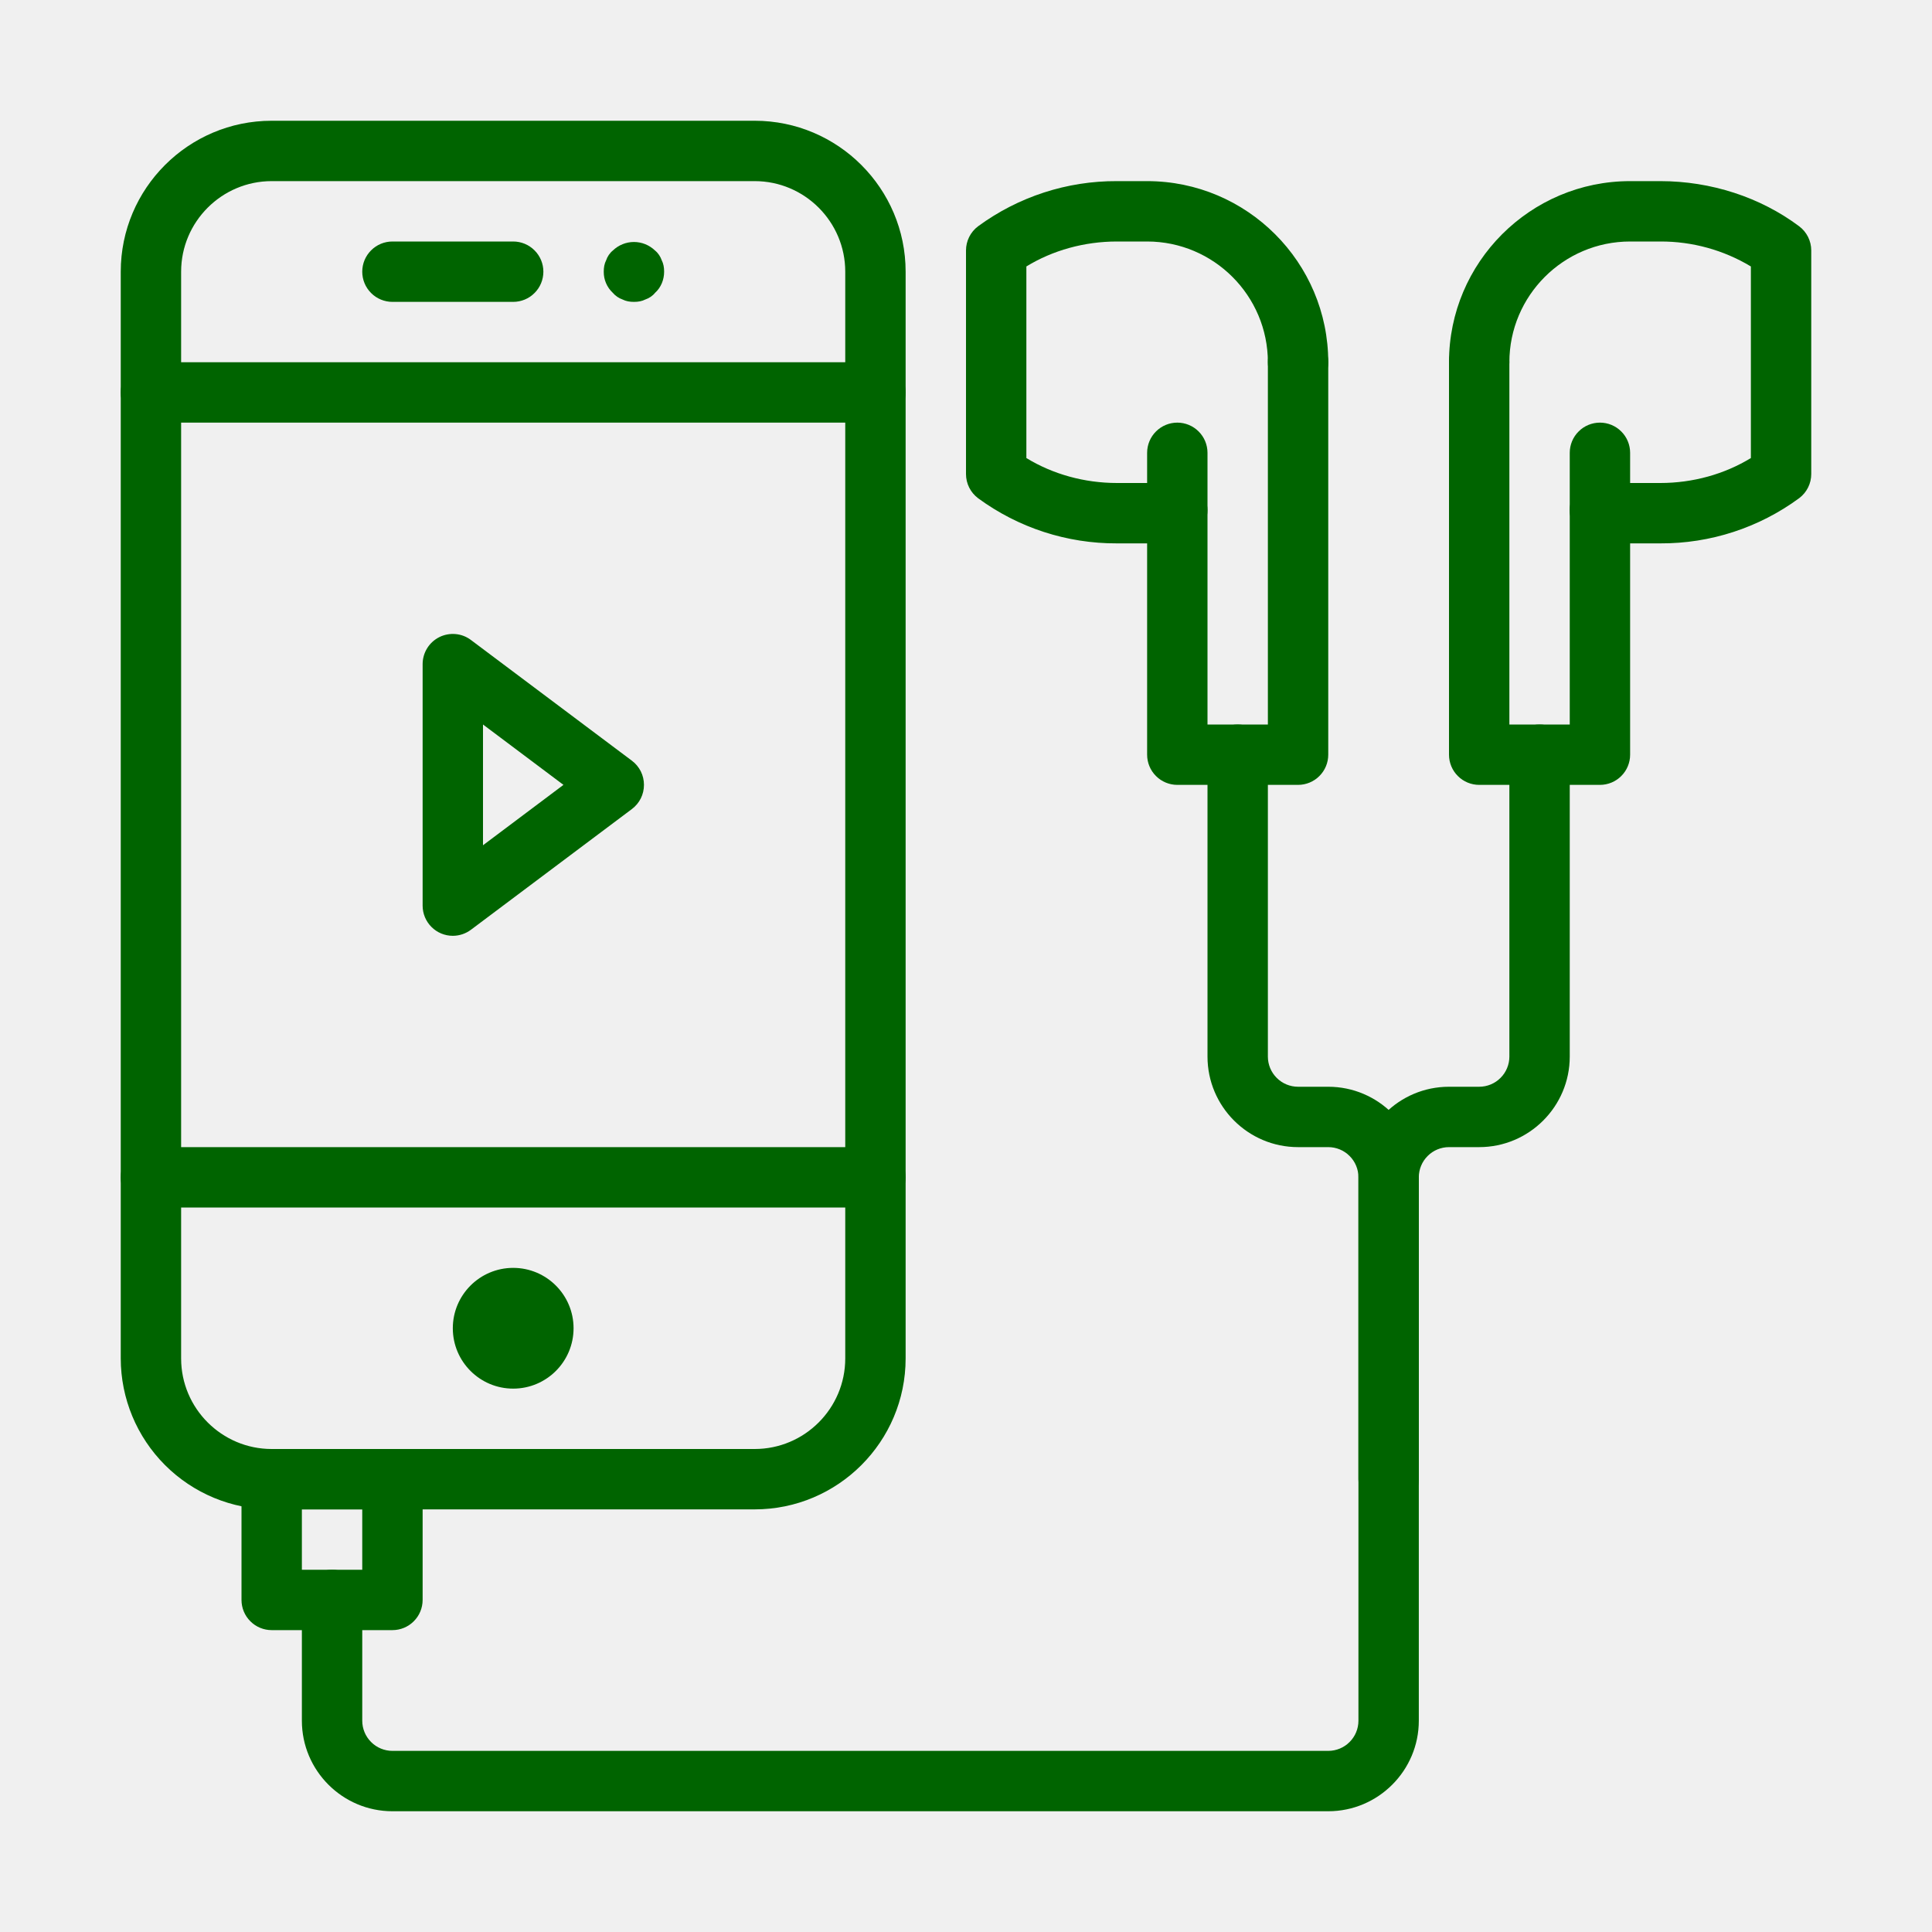
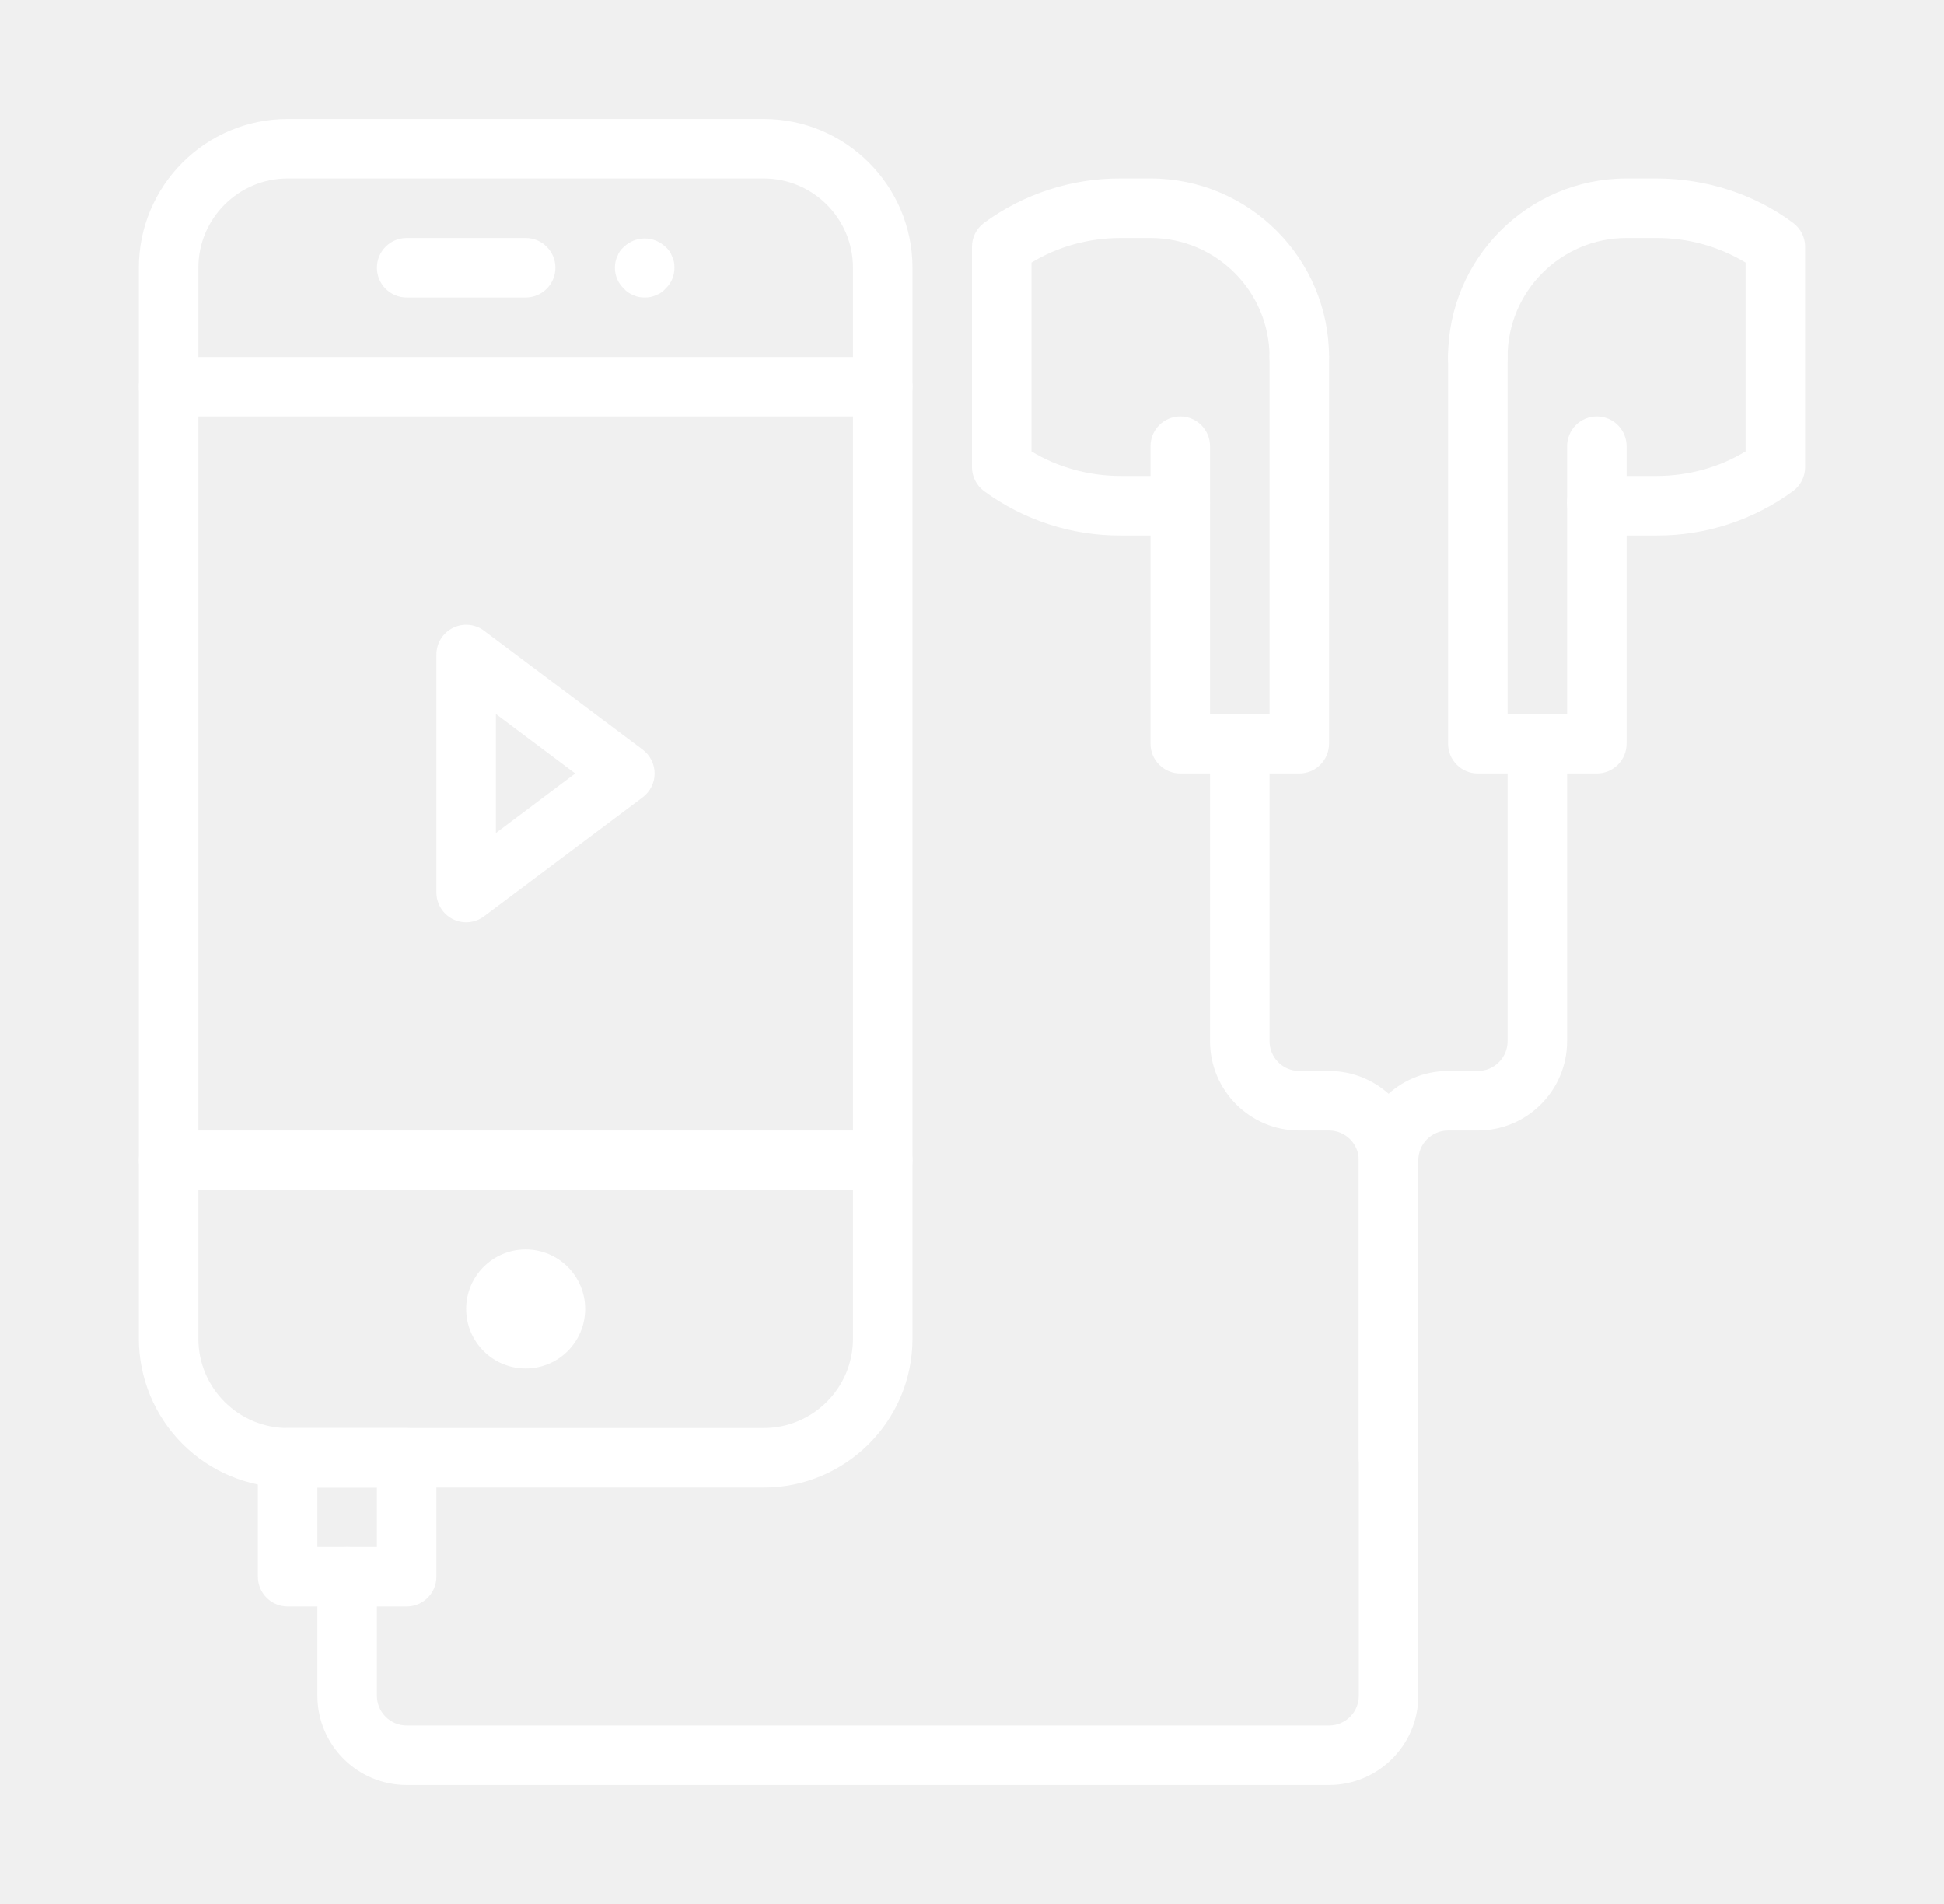
- <svg xmlns="http://www.w3.org/2000/svg" width="48" height="48" viewBox="0 0 48 48" fill="none">
+ <svg xmlns="http://www.w3.org/2000/svg" width="49" height="48" viewBox="0 0 49 48" fill="none">
  <g id="music">
-     <path id="Vector" d="M28.5 13.5H27.75C26.509 13.506 25.3 13.112 24.3 12.378C24.207 12.308 24.131 12.217 24.079 12.113C24.027 12.009 24 11.894 24 11.778V6.222C24 6.106 24.027 5.991 24.079 5.887C24.131 5.782 24.207 5.692 24.3 5.622C25.3 4.888 26.509 4.494 27.75 4.5H28.5C30.981 4.5 33 6.519 33 9C33 9.199 32.921 9.39 32.78 9.53C32.64 9.671 32.449 9.75 32.25 9.75C32.051 9.75 31.86 9.671 31.72 9.53C31.579 9.39 31.5 9.199 31.5 9C31.5 7.346 30.154 6 28.5 6H27.75C26.942 6 26.155 6.219 25.5 6.62V11.38C26.155 11.781 26.942 12 27.75 12H28.5C28.707 12 28.908 11.977 29.103 11.94C29.298 11.901 29.501 11.941 29.666 12.052C29.831 12.163 29.946 12.334 29.985 12.53C30.024 12.725 29.983 12.927 29.873 13.093C29.762 13.258 29.591 13.373 29.395 13.412C29.101 13.47 28.801 13.5 28.5 13.5Z" fill="#006400" />
-     <path id="Vector_2" d="M32.25 19.5H29.25C29.051 19.5 28.86 19.421 28.72 19.28C28.579 19.14 28.5 18.949 28.5 18.75V11.25C28.5 11.051 28.579 10.86 28.72 10.72C28.86 10.579 29.051 10.5 29.25 10.5C29.449 10.5 29.64 10.579 29.78 10.72C29.921 10.86 30 11.051 30 11.25V18H31.5V9C31.5 8.801 31.579 8.61 31.72 8.47C31.86 8.329 32.051 8.25 32.25 8.25C32.449 8.25 32.64 8.329 32.78 8.47C32.921 8.61 33 8.801 33 9V18.75C33 18.949 32.921 19.14 32.78 19.28C32.64 19.421 32.449 19.5 32.25 19.5ZM41.25 13.5H40.5C40.193 13.5 39.892 13.469 39.603 13.41C39.506 13.391 39.414 13.353 39.333 13.298C39.251 13.243 39.18 13.173 39.126 13.091C39.071 13.009 39.033 12.917 39.014 12.821C38.994 12.724 38.994 12.625 39.014 12.528C39.033 12.431 39.071 12.339 39.126 12.258C39.18 12.176 39.251 12.105 39.332 12.051C39.414 11.996 39.506 11.958 39.603 11.938C39.699 11.919 39.799 11.919 39.895 11.938C40.092 11.977 40.293 12 40.5 12H41.25C42.059 12 42.844 11.781 43.5 11.38V6.62C42.821 6.211 42.042 5.997 41.25 6H40.5C38.846 6 37.5 7.346 37.5 9C37.5 9.199 37.421 9.39 37.28 9.53C37.14 9.671 36.949 9.75 36.75 9.75C36.551 9.75 36.36 9.671 36.22 9.53C36.079 9.39 36 9.199 36 9C36 6.519 38.019 4.5 40.5 4.5H41.25C42.508 4.5 43.734 4.899 44.7 5.622C44.889 5.764 45 5.987 45 6.222V11.777C45 11.893 44.973 12.008 44.921 12.112C44.869 12.216 44.793 12.307 44.7 12.377C43.701 13.112 42.491 13.506 41.25 13.5Z" fill="#006400" />
-     <path id="Vector_3" d="M39.75 19.5H36.75C36.551 19.5 36.36 19.421 36.22 19.28C36.079 19.14 36 18.949 36 18.75V9C36 8.801 36.079 8.61 36.22 8.47C36.36 8.329 36.551 8.25 36.75 8.25C36.949 8.25 37.14 8.329 37.28 8.47C37.421 8.61 37.5 8.801 37.5 9V18H39V11.25C39 11.051 39.079 10.86 39.22 10.72C39.36 10.579 39.551 10.5 39.75 10.5C39.949 10.5 40.14 10.579 40.28 10.72C40.421 10.86 40.5 11.051 40.5 11.25V18.75C40.5 18.949 40.421 19.14 40.28 19.28C40.14 19.421 39.949 19.5 39.75 19.5ZM18.75 37.5H6.75C5.756 37.499 4.803 37.103 4.1 36.4C3.397 35.697 3.001 34.744 3 33.75V6.75C3 4.681 4.683 3 6.75 3H18.75C20.817 3 22.5 4.681 22.5 6.75V33.75C22.5 35.819 20.817 37.5 18.75 37.5ZM6.75 4.5C5.51 4.5 4.5 5.51 4.5 6.75V33.75C4.5 34.99 5.51 36 6.75 36H18.75C19.991 36 21 34.99 21 33.75V6.75C21 5.51 19.991 4.5 18.75 4.5H6.75Z" fill="#006400" />
-     <path id="Vector_4" d="M12.75 34.5C13.578 34.5 14.25 33.828 14.25 33C14.25 32.172 13.578 31.5 12.75 31.5C11.922 31.5 11.25 32.172 11.25 33C11.25 33.828 11.922 34.5 12.75 34.5Z" fill="#006400" />
-     <path id="Vector_5" d="M12.75 7.5H9.75C9.551 7.5 9.36 7.421 9.22 7.28C9.079 7.14 9 6.949 9 6.75C9 6.551 9.079 6.36 9.22 6.22C9.36 6.079 9.551 6 9.75 6H12.75C12.949 6 13.14 6.079 13.28 6.22C13.421 6.36 13.5 6.551 13.5 6.75C13.5 6.949 13.421 7.14 13.28 7.28C13.14 7.421 12.949 7.5 12.75 7.5ZM21.75 10.5H3.75C3.551 10.5 3.36 10.421 3.22 10.28C3.079 10.14 3 9.949 3 9.75C3 9.551 3.079 9.36 3.22 9.22C3.36 9.079 3.551 9 3.75 9H21.75C21.949 9 22.14 9.079 22.28 9.22C22.421 9.36 22.5 9.551 22.5 9.75C22.5 9.949 22.421 10.14 22.28 10.28C22.14 10.421 21.949 10.5 21.75 10.5ZM21.75 30H3.75C3.551 30 3.36 29.921 3.22 29.78C3.079 29.64 3 29.449 3 29.25C3 29.051 3.079 28.86 3.22 28.72C3.36 28.579 3.551 28.5 3.75 28.5H21.75C21.949 28.5 22.14 28.579 22.28 28.72C22.421 28.86 22.5 29.051 22.5 29.25C22.5 29.449 22.421 29.64 22.28 29.78C22.14 29.921 21.949 30 21.75 30ZM15.75 7.5C15.645 7.5 15.555 7.485 15.465 7.44C15.372 7.407 15.289 7.35 15.225 7.275C15.153 7.208 15.096 7.127 15.057 7.036C15.018 6.946 14.999 6.848 15 6.75C15 6.645 15.015 6.555 15.06 6.465C15.09 6.375 15.15 6.285 15.225 6.225C15.366 6.089 15.554 6.012 15.75 6.012C15.946 6.012 16.134 6.089 16.275 6.225C16.35 6.285 16.41 6.377 16.44 6.465C16.485 6.555 16.5 6.645 16.5 6.75C16.5 6.945 16.425 7.14 16.275 7.275C16.215 7.35 16.125 7.41 16.035 7.44C15.945 7.485 15.855 7.5 15.75 7.5ZM34.5 37.5C34.301 37.5 34.11 37.421 33.97 37.28C33.829 37.14 33.75 36.949 33.75 36.75V29.25C33.75 29.051 33.671 28.86 33.53 28.72C33.39 28.579 33.199 28.5 33 28.5H32.25C31.009 28.5 30 27.491 30 26.25V18.75C30 18.551 30.079 18.36 30.22 18.22C30.36 18.079 30.551 18 30.75 18C30.949 18 31.14 18.079 31.28 18.22C31.421 18.36 31.5 18.551 31.5 18.75V26.25C31.5 26.449 31.579 26.64 31.72 26.78C31.86 26.921 32.051 27 32.25 27H33C34.24 27 35.25 28.009 35.25 29.25V36.75C35.25 36.949 35.171 37.14 35.03 37.28C34.89 37.421 34.699 37.5 34.5 37.5ZM9.75 40.5H6.75C6.551 40.5 6.36 40.421 6.22 40.28C6.079 40.14 6 39.949 6 39.75V36.75C6 36.551 6.079 36.36 6.22 36.22C6.36 36.079 6.551 36 6.75 36H9.75C9.949 36 10.14 36.079 10.28 36.22C10.421 36.36 10.5 36.551 10.5 36.75V39.75C10.5 39.949 10.421 40.14 10.28 40.28C10.14 40.421 9.949 40.5 9.75 40.5ZM7.5 39H9V37.5H7.5V39Z" fill="#006400" />
-     <path id="Vector_6" d="M33 45H9.75C8.509 45 7.5 43.99 7.5 42.75V39.75C7.5 39.551 7.579 39.36 7.72 39.22C7.86 39.079 8.051 39 8.25 39C8.449 39 8.64 39.079 8.78 39.22C8.921 39.36 9 39.551 9 39.75V42.75C9 42.949 9.079 43.14 9.22 43.28C9.36 43.421 9.551 43.5 9.75 43.5H33C33.199 43.5 33.39 43.421 33.53 43.28C33.671 43.14 33.75 42.949 33.75 42.75V29.25C33.75 28.009 34.76 27 36 27H36.75C36.949 27 37.14 26.921 37.28 26.78C37.421 26.64 37.5 26.449 37.5 26.25V18.75C37.5 18.551 37.579 18.36 37.72 18.22C37.86 18.079 38.051 18 38.25 18C38.449 18 38.64 18.079 38.78 18.22C38.921 18.36 39 18.551 39 18.75V26.25C39 27.491 37.99 28.5 36.75 28.5H36C35.801 28.5 35.61 28.579 35.47 28.72C35.329 28.86 35.25 29.051 35.25 29.25V42.75C35.25 43.99 34.24 45 33 45ZM11.25 23.25C11.051 23.25 10.86 23.171 10.72 23.03C10.579 22.89 10.5 22.699 10.5 22.5V16.5C10.5 16.361 10.539 16.224 10.612 16.106C10.685 15.987 10.79 15.892 10.915 15.829C11.039 15.767 11.179 15.741 11.317 15.753C11.456 15.765 11.589 15.816 11.7 15.9L15.7 18.9C15.793 18.97 15.869 19.061 15.921 19.165C15.973 19.269 15.999 19.384 15.999 19.5C15.999 19.616 15.973 19.731 15.921 19.835C15.869 19.939 15.793 20.03 15.7 20.1L11.7 23.1C11.57 23.197 11.412 23.25 11.25 23.25ZM12 18V21L13.999 19.5L12 18Z" fill="#006400" />
+     <path id="Vector" d="M29 13.5H28.25C27.009 13.506 25.8 13.112 24.8 12.378C24.707 12.308 24.631 12.217 24.579 12.113C24.527 12.009 24.5 11.895 24.5 11.778V6.222C24.5 6.106 24.527 5.991 24.579 5.887C24.631 5.783 24.707 5.692 24.8 5.622C25.8 4.888 27.009 4.494 28.25 4.5H29C31.481 4.5 33.5 6.519 33.5 9C33.5 9.199 33.421 9.39 33.28 9.53C33.14 9.671 32.949 9.75 32.75 9.75C32.551 9.75 32.36 9.671 32.22 9.53C32.079 9.39 32 9.199 32 9C32 7.346 30.654 6 29 6H28.25C27.442 6 26.655 6.219 26 6.62V11.381C26.655 11.781 27.442 12 28.25 12H29C29.207 12 29.408 11.978 29.603 11.94C29.798 11.901 30.001 11.942 30.166 12.052C30.331 12.163 30.446 12.334 30.485 12.53C30.524 12.725 30.483 12.927 30.373 13.093C30.262 13.258 30.091 13.373 29.895 13.412C29.601 13.47 29.301 13.5 29 13.5Z" fill="white" />
+     <path id="Vector_2" d="M32.75 19.5H29.75C29.551 19.5 29.36 19.421 29.22 19.28C29.079 19.14 29 18.949 29 18.75V11.25C29 11.051 29.079 10.86 29.22 10.72C29.36 10.579 29.551 10.5 29.75 10.5C29.949 10.5 30.14 10.579 30.28 10.72C30.421 10.86 30.5 11.051 30.5 11.25V18H32V9C32 8.801 32.079 8.61 32.22 8.47C32.36 8.329 32.551 8.25 32.75 8.25C32.949 8.25 33.14 8.329 33.28 8.47C33.421 8.61 33.5 8.801 33.5 9V18.75C33.5 18.949 33.421 19.14 33.28 19.28C33.14 19.421 32.949 19.5 32.75 19.5ZM41.75 13.5H41C40.693 13.5 40.392 13.469 40.103 13.41C40.006 13.391 39.914 13.353 39.833 13.298C39.751 13.243 39.68 13.173 39.626 13.091C39.571 13.009 39.533 12.917 39.514 12.821C39.494 12.724 39.494 12.625 39.514 12.528C39.533 12.431 39.571 12.339 39.626 12.258C39.68 12.176 39.751 12.105 39.832 12.051C39.914 11.996 40.006 11.958 40.103 11.938C40.199 11.919 40.299 11.919 40.395 11.938C40.592 11.977 40.793 12 41 12H41.75C42.559 12 43.344 11.781 44 11.38V6.62C43.321 6.211 42.542 5.997 41.75 6H41C39.346 6 38 7.346 38 9C38 9.199 37.921 9.39 37.78 9.53C37.64 9.671 37.449 9.75 37.25 9.75C37.051 9.75 36.86 9.671 36.72 9.53C36.579 9.39 36.5 9.199 36.5 9C36.5 6.519 38.519 4.5 41 4.5H41.75C43.008 4.5 44.234 4.899 45.2 5.622C45.389 5.764 45.5 5.987 45.5 6.222V11.777C45.5 11.893 45.473 12.008 45.421 12.112C45.369 12.216 45.293 12.307 45.2 12.377C44.201 13.112 42.991 13.506 41.75 13.5Z" fill="white" />
+     <path id="Vector_3" d="M40.25 19.5H37.25C37.051 19.5 36.86 19.421 36.72 19.28C36.579 19.14 36.5 18.949 36.5 18.75V9C36.5 8.801 36.579 8.61 36.72 8.47C36.86 8.329 37.051 8.25 37.25 8.25C37.449 8.25 37.64 8.329 37.78 8.47C37.921 8.61 38 8.801 38 9V18H39.5V11.25C39.5 11.051 39.579 10.86 39.72 10.72C39.86 10.579 40.051 10.5 40.25 10.5C40.449 10.5 40.64 10.579 40.78 10.72C40.921 10.86 41 11.051 41 11.25V18.75C41 18.949 40.921 19.14 40.78 19.28C40.64 19.421 40.449 19.5 40.25 19.5ZM19.25 37.5H7.25C6.256 37.499 5.303 37.103 4.6 36.4C3.897 35.697 3.501 34.744 3.5 33.75V6.75C3.5 4.681 5.183 3 7.25 3H19.25C21.317 3 23 4.681 23 6.75V33.75C23 35.819 21.317 37.5 19.25 37.5ZM7.25 4.5C6.01 4.5 5 5.51 5 6.75V33.75C5 34.99 6.01 36 7.25 36H19.25C20.491 36 21.5 34.99 21.5 33.75V6.75C21.5 5.51 20.491 4.5 19.25 4.5H7.25Z" fill="white" />
+     <path id="Vector_4" d="M13.25 34.5C14.078 34.5 14.75 33.828 14.75 33C14.75 32.172 14.078 31.5 13.25 31.5C12.422 31.5 11.75 32.172 11.75 33C11.75 33.828 12.422 34.5 13.25 34.5Z" fill="white" />
+     <path id="Vector_5" d="M13.25 7.5H10.25C10.051 7.5 9.86 7.421 9.72 7.28C9.579 7.14 9.5 6.949 9.5 6.75C9.5 6.551 9.579 6.36 9.72 6.22C9.86 6.079 10.051 6 10.25 6H13.25C13.449 6 13.64 6.079 13.78 6.22C13.921 6.36 14 6.551 14 6.75C14 6.949 13.921 7.14 13.78 7.28C13.64 7.421 13.449 7.5 13.25 7.5ZM22.25 10.5H4.25C4.051 10.5 3.86 10.421 3.72 10.28C3.579 10.14 3.5 9.949 3.5 9.75C3.5 9.551 3.579 9.36 3.72 9.22C3.86 9.079 4.051 9 4.25 9H22.25C22.449 9 22.64 9.079 22.78 9.22C22.921 9.36 23 9.551 23 9.75C23 9.949 22.921 10.14 22.78 10.28C22.64 10.421 22.449 10.5 22.25 10.5ZM22.25 30H4.25C4.051 30 3.86 29.921 3.72 29.78C3.579 29.64 3.5 29.449 3.5 29.25C3.5 29.051 3.579 28.86 3.72 28.72C3.86 28.579 4.051 28.5 4.25 28.5H22.25C22.449 28.5 22.64 28.579 22.78 28.72C22.921 28.86 23 29.051 23 29.25C23 29.449 22.921 29.64 22.78 29.78C22.64 29.921 22.449 30 22.25 30ZM16.25 7.5C16.145 7.5 16.055 7.485 15.965 7.44C15.872 7.407 15.789 7.35 15.725 7.275C15.653 7.208 15.596 7.127 15.557 7.036C15.518 6.946 15.499 6.848 15.5 6.75C15.5 6.645 15.515 6.555 15.56 6.465C15.59 6.375 15.65 6.285 15.725 6.225C15.866 6.089 16.054 6.012 16.25 6.012C16.446 6.012 16.634 6.089 16.775 6.225C16.85 6.285 16.91 6.377 16.94 6.465C16.985 6.555 17 6.645 17 6.75C17 6.945 16.925 7.14 16.775 7.275C16.715 7.35 16.625 7.41 16.535 7.44C16.445 7.485 16.355 7.5 16.25 7.5ZM35 37.5C34.801 37.5 34.61 37.421 34.47 37.28C34.329 37.14 34.25 36.949 34.25 36.75V29.25C34.25 29.051 34.171 28.86 34.03 28.72C33.89 28.579 33.699 28.5 33.5 28.5H32.75C31.509 28.5 30.5 27.491 30.5 26.25V18.75C30.5 18.551 30.579 18.36 30.72 18.22C30.86 18.079 31.051 18 31.25 18C31.449 18 31.64 18.079 31.78 18.22C31.921 18.36 32 18.551 32 18.75V26.25C32 26.449 32.079 26.64 32.22 26.78C32.36 26.921 32.551 27 32.75 27H33.5C34.74 27 35.75 28.009 35.75 29.25V36.75C35.75 36.949 35.671 37.14 35.53 37.28C35.39 37.421 35.199 37.5 35 37.5ZM10.25 40.5H7.25C7.051 40.5 6.86 40.421 6.72 40.28C6.579 40.14 6.5 39.949 6.5 39.75V36.75C6.5 36.551 6.579 36.36 6.72 36.22C6.86 36.079 7.051 36 7.25 36H10.25C10.449 36 10.64 36.079 10.78 36.22C10.921 36.36 11 36.551 11 36.75V39.75C11 39.949 10.921 40.14 10.78 40.28C10.64 40.421 10.449 40.5 10.25 40.5ZM8 39H9.5V37.5H8V39Z" fill="white" />
+     <path id="Vector_6" d="M33.5 45H10.25C9.009 45 8 43.99 8 42.75V39.75C8 39.551 8.079 39.36 8.22 39.22C8.36 39.079 8.551 39 8.75 39C8.949 39 9.14 39.079 9.28 39.22C9.421 39.36 9.5 39.551 9.5 39.75V42.75C9.5 42.949 9.579 43.14 9.72 43.28C9.86 43.421 10.051 43.5 10.25 43.5H33.5C33.699 43.5 33.89 43.421 34.03 43.28C34.171 43.14 34.25 42.949 34.25 42.75V29.25C34.25 28.009 35.26 27 36.5 27H37.25C37.449 27 37.64 26.921 37.78 26.78C37.921 26.64 38 26.449 38 26.25V18.75C38 18.551 38.079 18.36 38.22 18.22C38.36 18.079 38.551 18 38.75 18C38.949 18 39.14 18.079 39.28 18.22C39.421 18.36 39.5 18.551 39.5 18.75V26.25C39.5 27.491 38.49 28.5 37.25 28.5H36.5C36.301 28.5 36.11 28.579 35.97 28.72C35.829 28.86 35.75 29.051 35.75 29.25V42.75C35.75 43.99 34.74 45 33.5 45ZM11.75 23.25C11.551 23.25 11.36 23.171 11.22 23.03C11.079 22.89 11 22.699 11 22.5V16.5C11 16.361 11.039 16.224 11.112 16.106C11.185 15.987 11.29 15.892 11.415 15.829C11.539 15.767 11.679 15.741 11.817 15.753C11.956 15.765 12.089 15.816 12.2 15.9L16.201 18.9C16.293 18.97 16.369 19.061 16.421 19.165C16.473 19.269 16.5 19.384 16.5 19.5C16.5 19.616 16.473 19.731 16.421 19.835C16.369 19.939 16.293 20.03 16.201 20.1L12.2 23.1C12.07 23.197 11.912 23.25 11.75 23.25ZM12.5 18V21L14.499 19.5L12.5 18Z" fill="white" />
  </g>
</svg>
